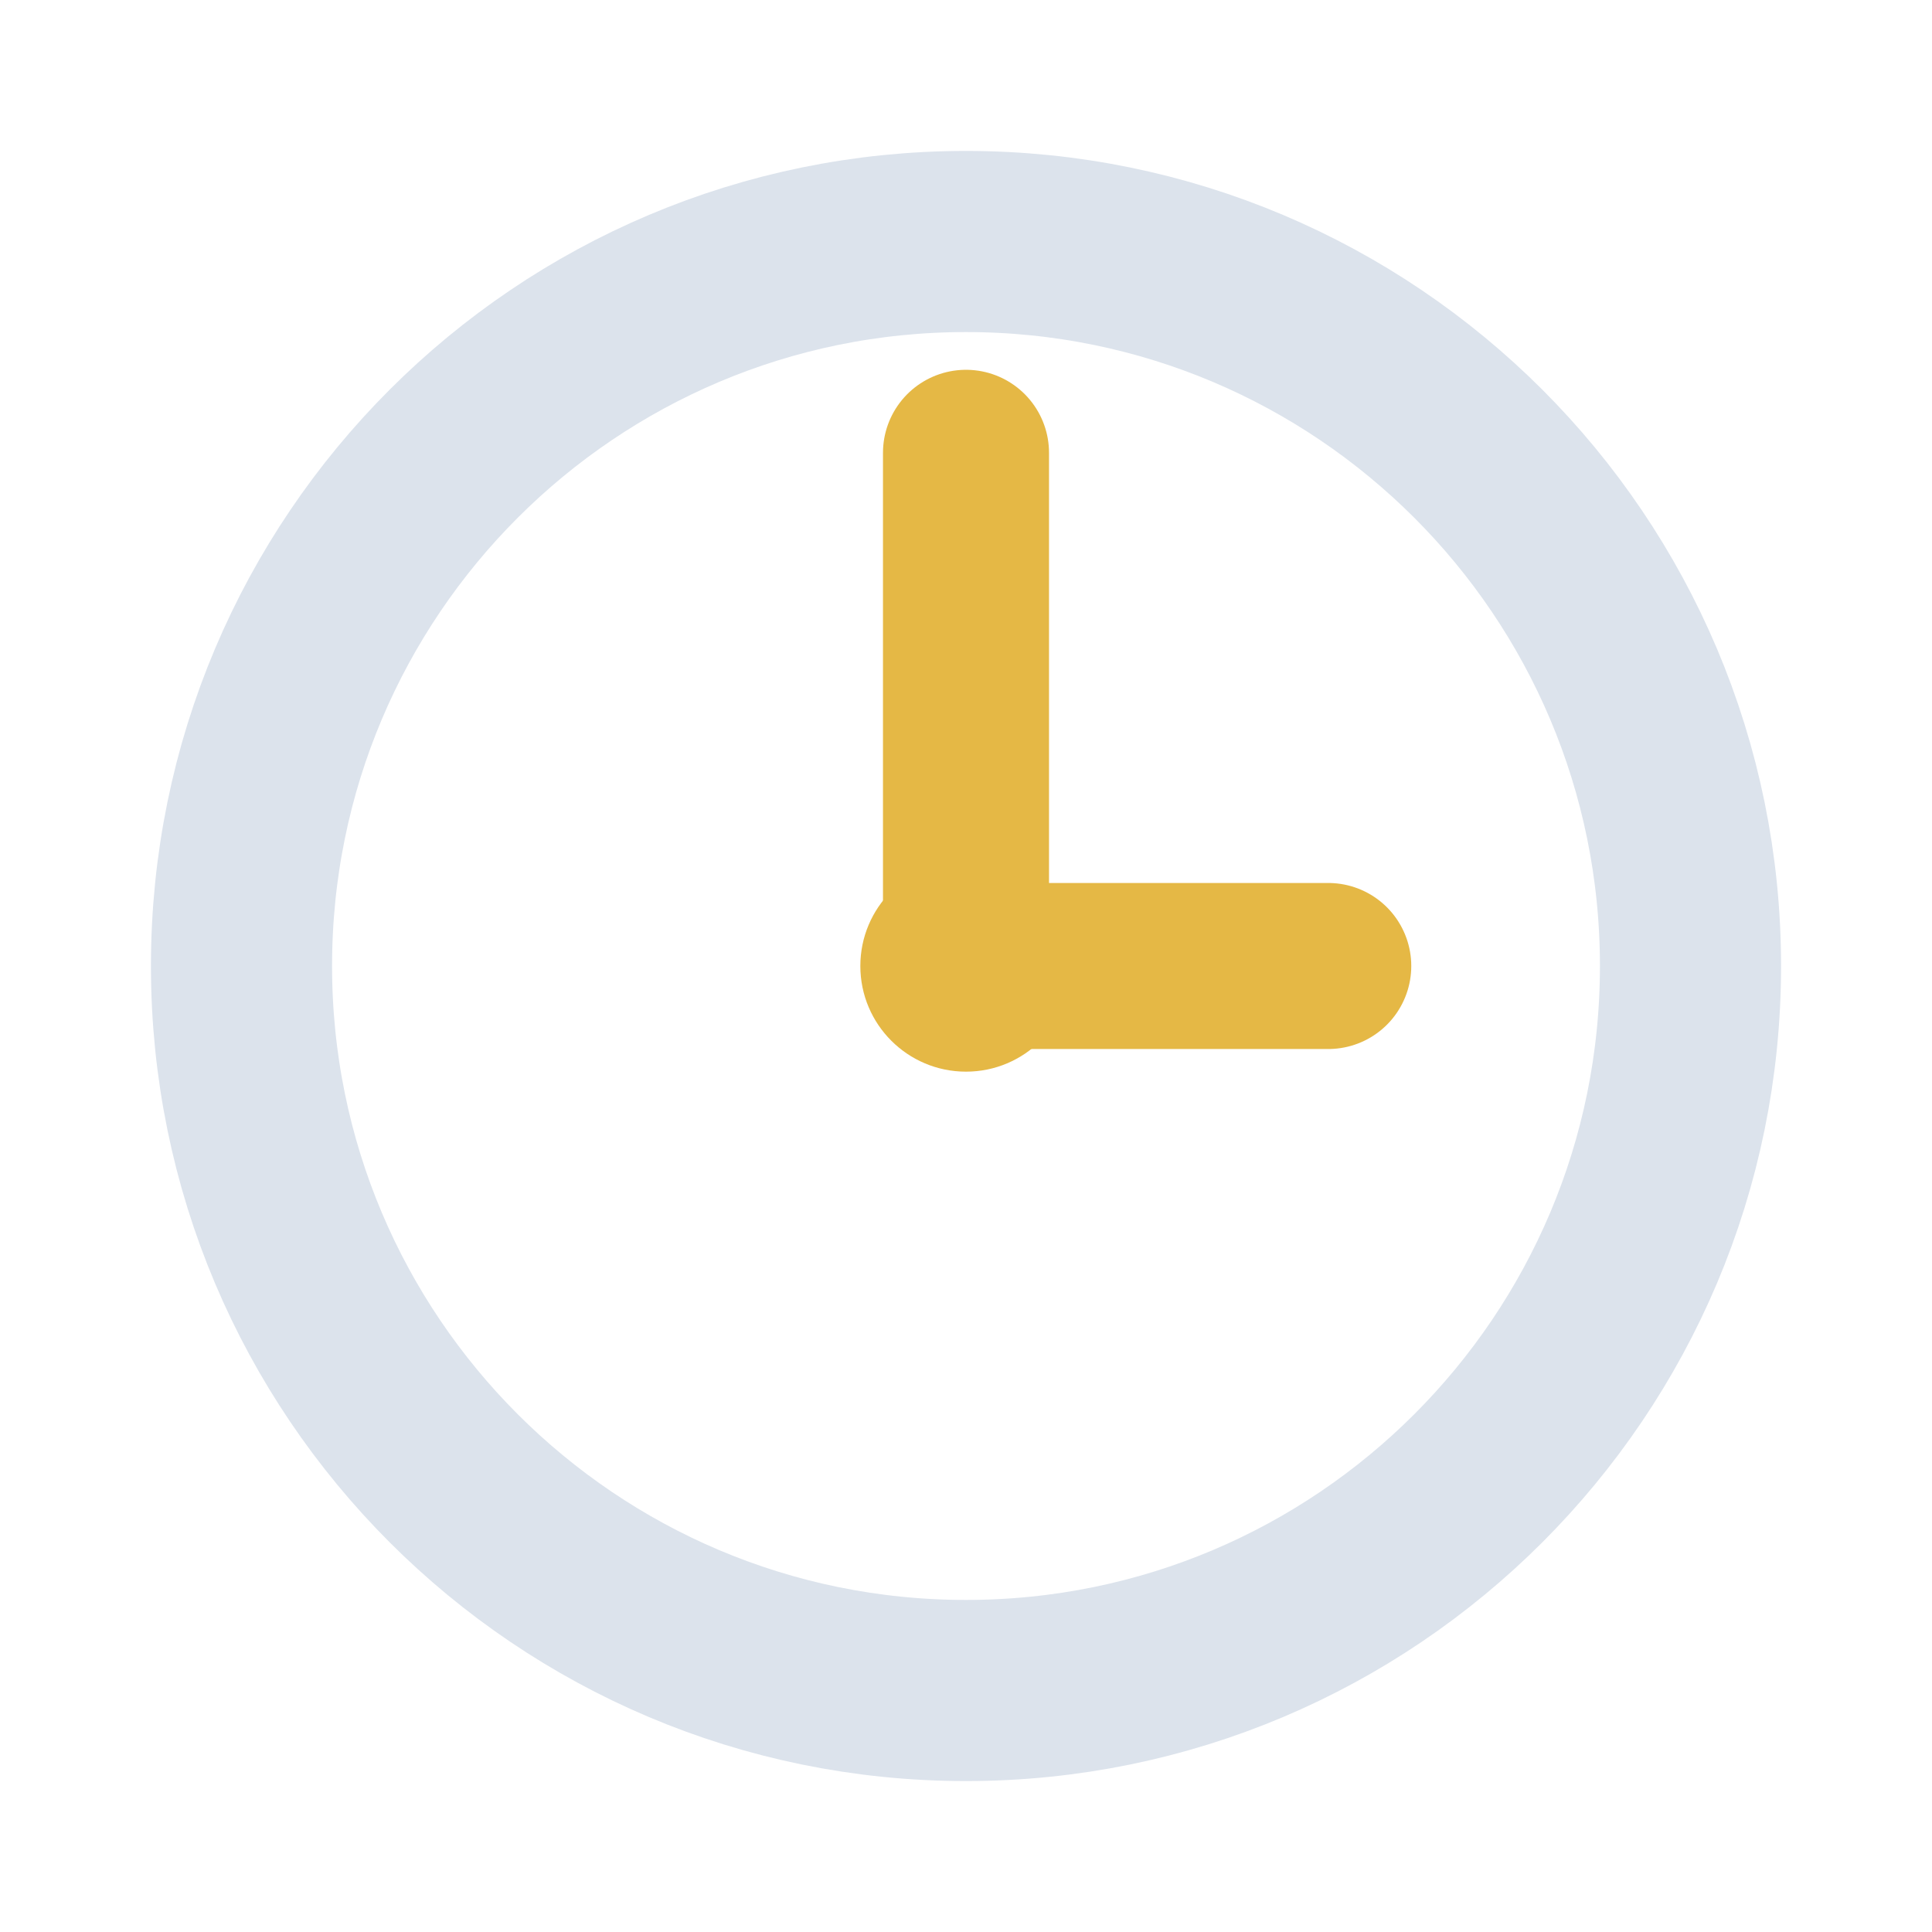
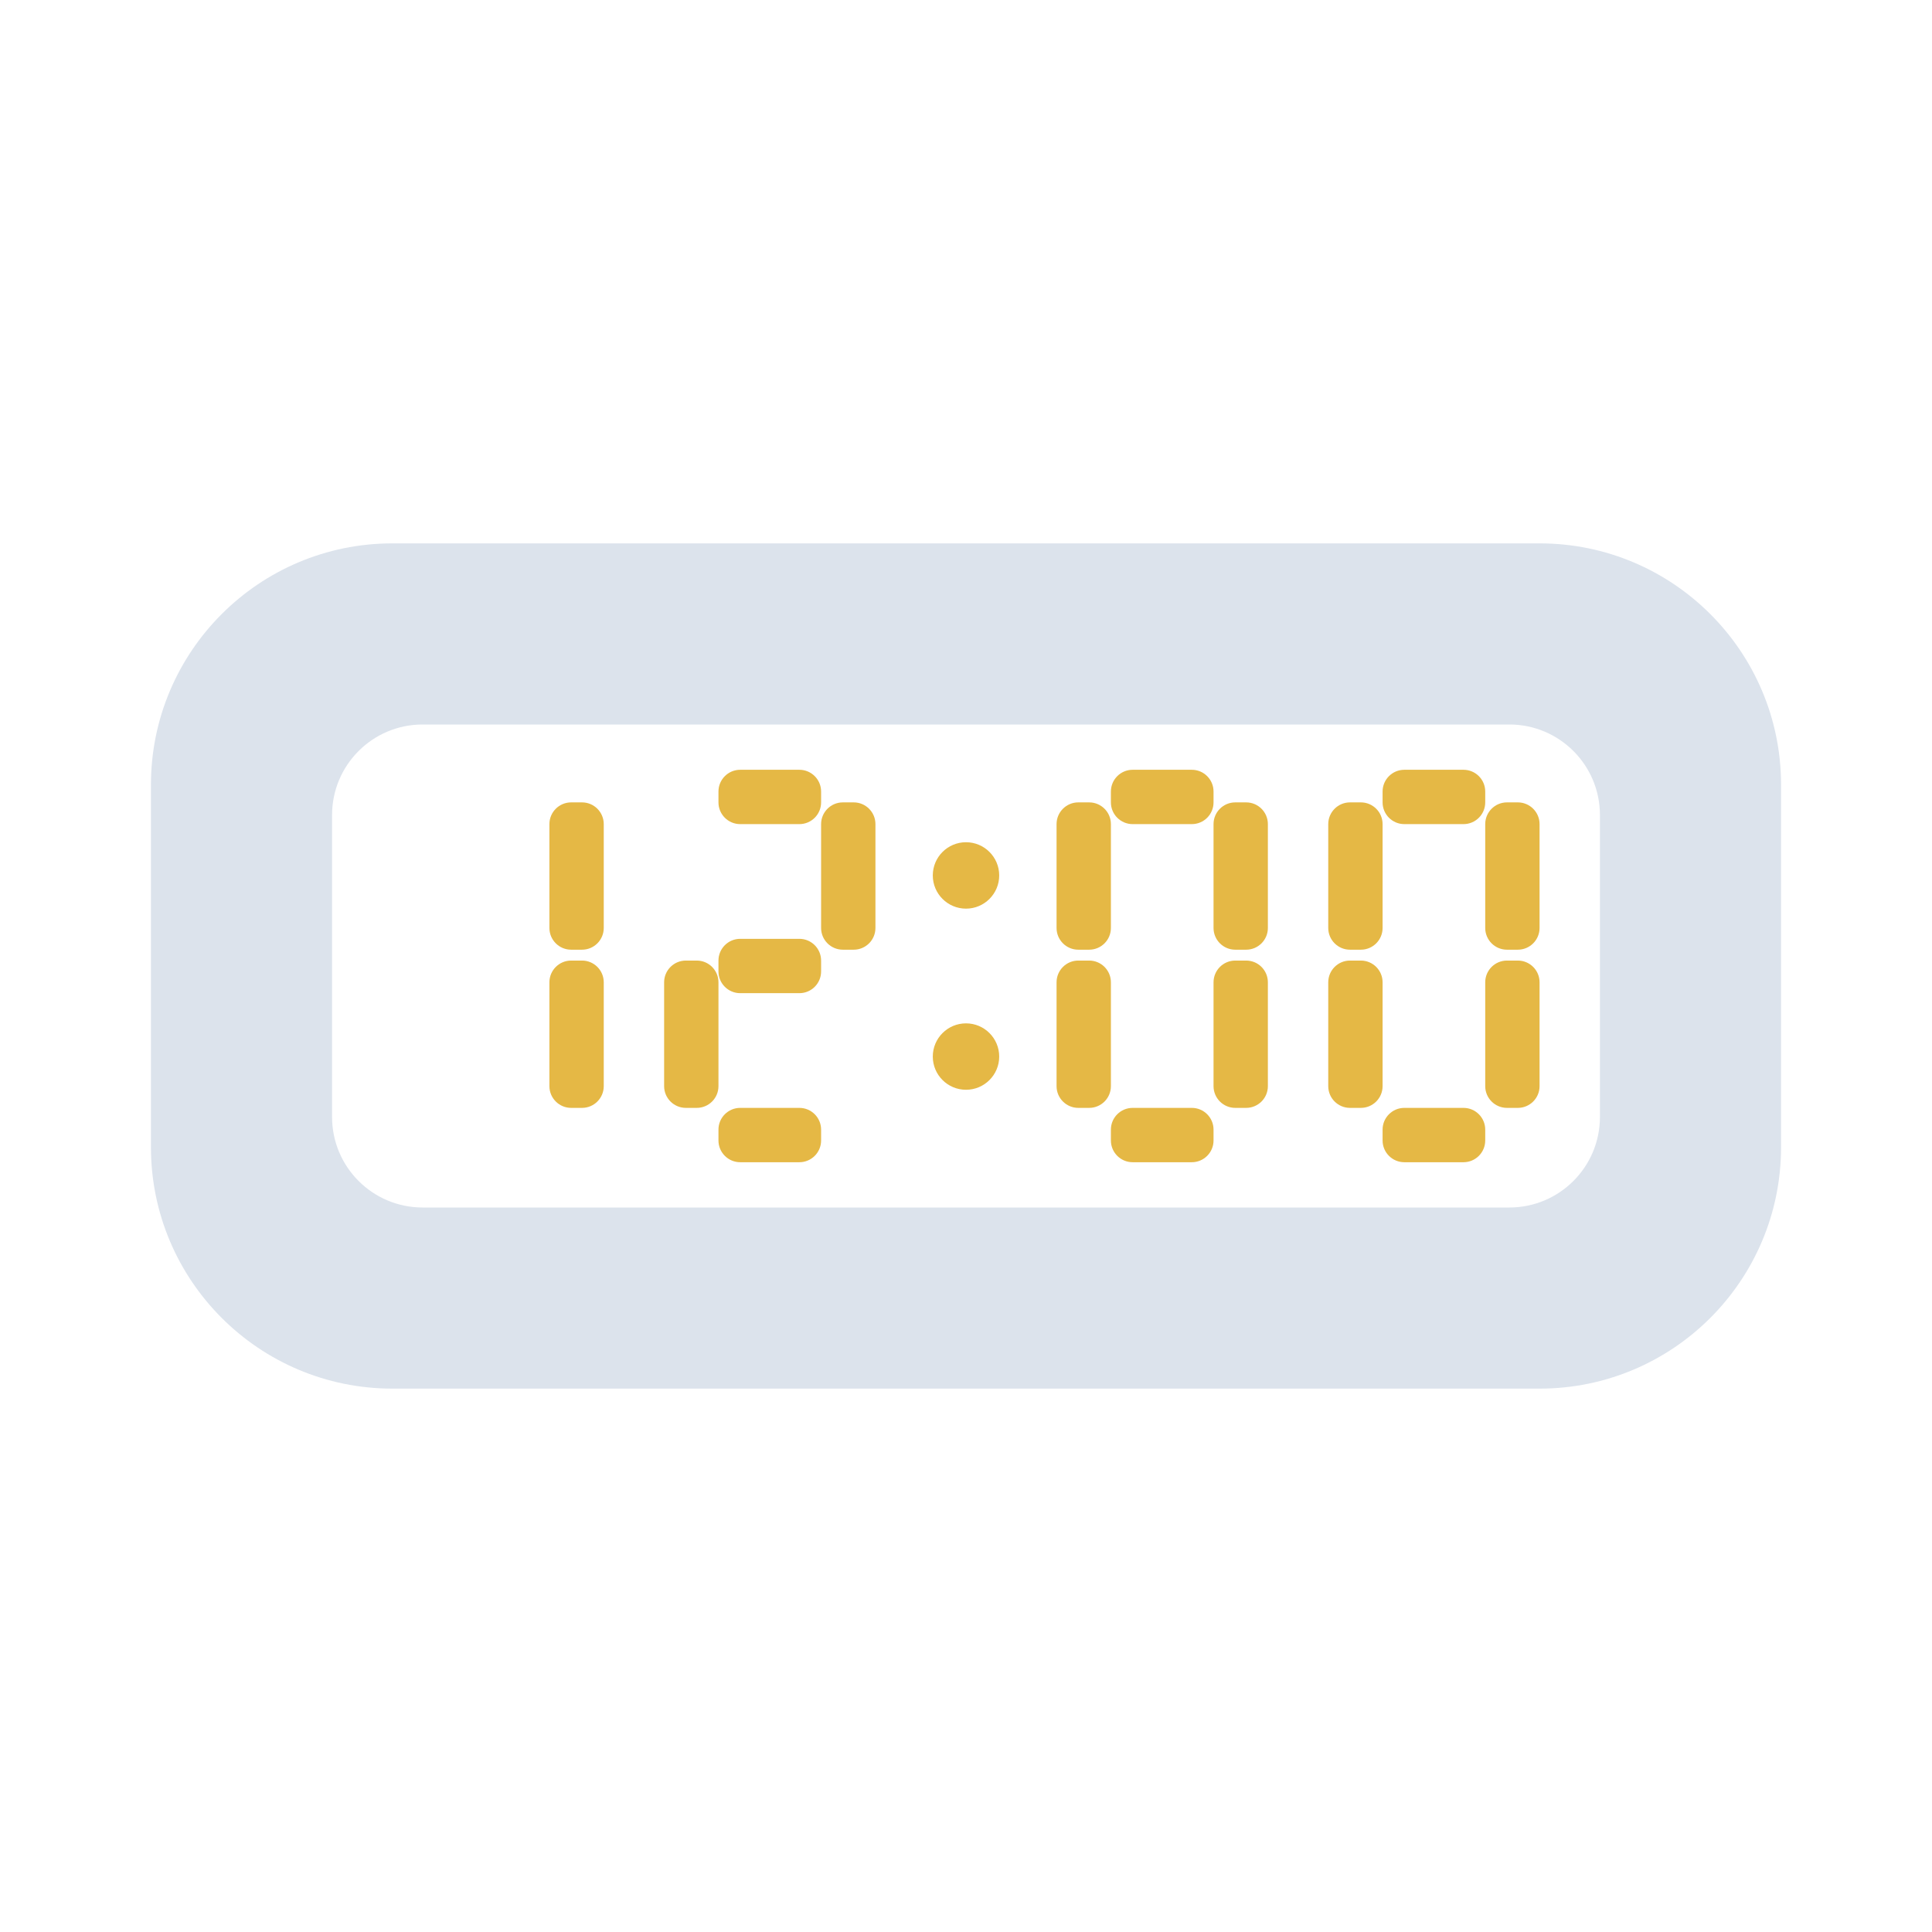
<svg xmlns="http://www.w3.org/2000/svg" width="128" height="128" viewBox="0 0 128 128">
-   <circle fill="none" stroke="#DCE3EC" stroke-width="12.0" cx="64.0" cy="64.0" r="48.0" />
-   <path stroke="#E5B845" stroke-width="11.0" stroke-linecap="round" d="M 64.0 64.0 V 30.0" />
-   <path stroke="#E5B845" stroke-width="11.0" stroke-linecap="round" d="M 64.0 64.0 H 88.0" />
-   <circle fill="#E5B845" cx="64.0" cy="64.0" r="7.0" />
+   <path fill="#DCE3EC" fill-rule="evenodd" d="M 26.00 36.00 H 102.00 A 16.00 16.00 0 0 1 118.00 52.00 V 76.00 A 16.00 16.00 0 0 1 102.00 92.00 H 26.00 A 16.00 16.00 0 0 1 10.00 76.00 V 52.00 A 16.00 16.00 0 0 1 26.00 36.00 Z M 28.00 48.00 H 100.00 A 6.00 6.00 0 0 1 106.00 54.00 V 74.00 A 6.00 6.00 0 0 1 100.00 80.00 H 28.00 A 6.00 6.00 0 0 1 22.00 74.00 V 54.00 A 6.00 6.00 0 0 1 28.00 48.00 Z" />
+   <rect x="36.40" y="53.16" width="3.60" height="9.76" rx="1.44" ry="1.44" fill="#E5B845" />
+   <rect x="36.40" y="63.64" width="3.60" height="9.76" rx="1.44" ry="1.44" fill="#E5B845" />
+   <rect x="47.60" y="51.00" width="6.80" height="3.60" rx="1.44" ry="1.44" fill="#E5B845" />
+   <rect x="47.60" y="73.40" width="6.80" height="3.60" rx="1.44" ry="1.44" fill="#E5B845" />
+   <rect x="47.60" y="62.20" width="6.80" height="3.60" rx="1.44" ry="1.44" fill="#E5B845" />
+   <rect x="54.40" y="53.16" width="3.60" height="9.76" rx="1.44" ry="1.44" fill="#E5B845" />
+   <rect x="44.00" y="63.64" width="3.60" height="9.76" rx="1.44" ry="1.44" fill="#E5B845" />
+   <circle fill="#E5B845" cx="64.00" cy="58.00" r="2.20" />
+   <circle fill="#E5B845" cx="64.00" cy="70.00" r="2.20" />
+   <rect x="73.60" y="51.00" width="6.80" height="3.60" rx="1.44" ry="1.44" fill="#E5B845" />
+   <rect x="73.60" y="73.40" width="6.80" height="3.60" rx="1.44" ry="1.44" fill="#E5B845" />
+   <rect x="70.00" y="53.16" width="3.60" height="9.76" rx="1.44" ry="1.44" fill="#E5B845" />
+   <rect x="80.40" y="53.16" width="3.60" height="9.76" rx="1.44" ry="1.44" fill="#E5B845" />
+   <rect x="70.00" y="63.64" width="3.60" height="9.76" rx="1.44" ry="1.44" fill="#E5B845" />
+   <rect x="80.40" y="63.64" width="3.60" height="9.76" rx="1.44" ry="1.44" fill="#E5B845" />
+   <rect x="91.60" y="51.00" width="6.80" height="3.60" rx="1.44" ry="1.44" fill="#E5B845" />
+   <rect x="91.60" y="73.40" width="6.80" height="3.60" rx="1.44" ry="1.44" fill="#E5B845" />
+   <rect x="88.00" y="53.16" width="3.60" height="9.76" rx="1.44" ry="1.44" fill="#E5B845" />
+   <rect x="98.40" y="53.16" width="3.60" height="9.76" rx="1.44" ry="1.44" fill="#E5B845" />
+   <rect x="88.00" y="63.64" width="3.60" height="9.76" rx="1.44" ry="1.44" fill="#E5B845" />
+   <rect x="98.40" y="63.64" width="3.60" height="9.76" rx="1.44" ry="1.44" fill="#E5B845" />
</svg>
